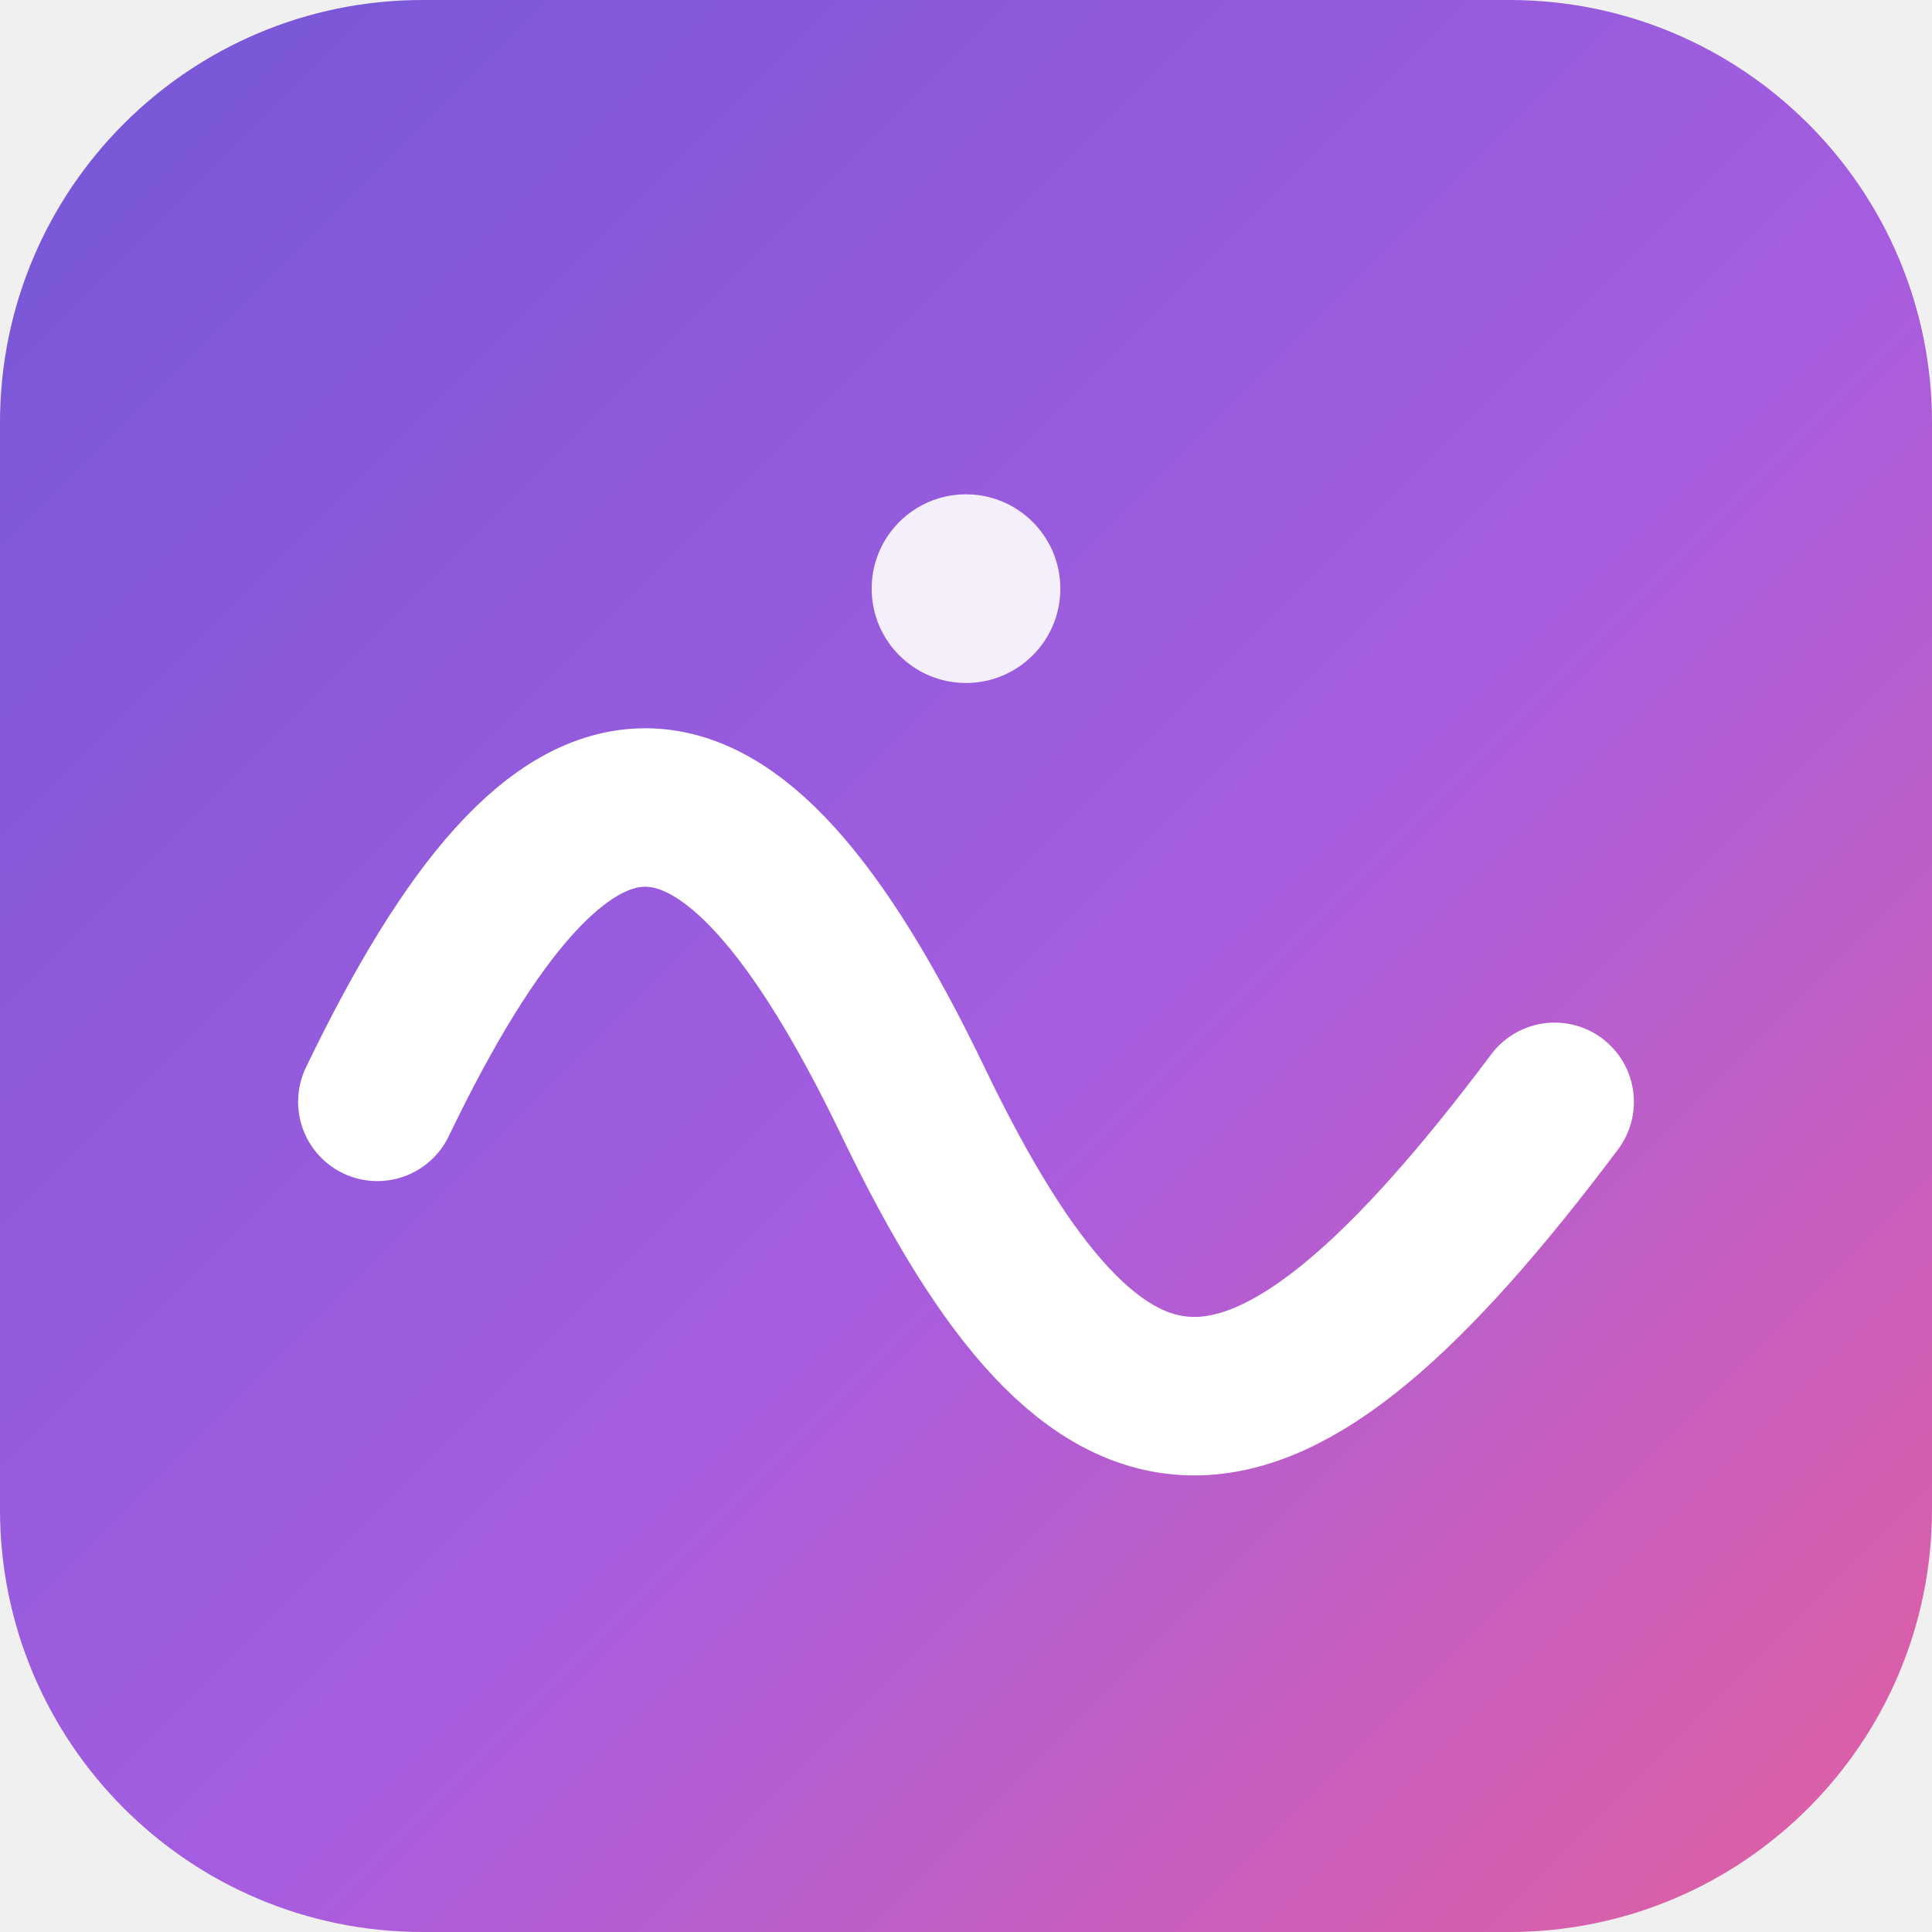
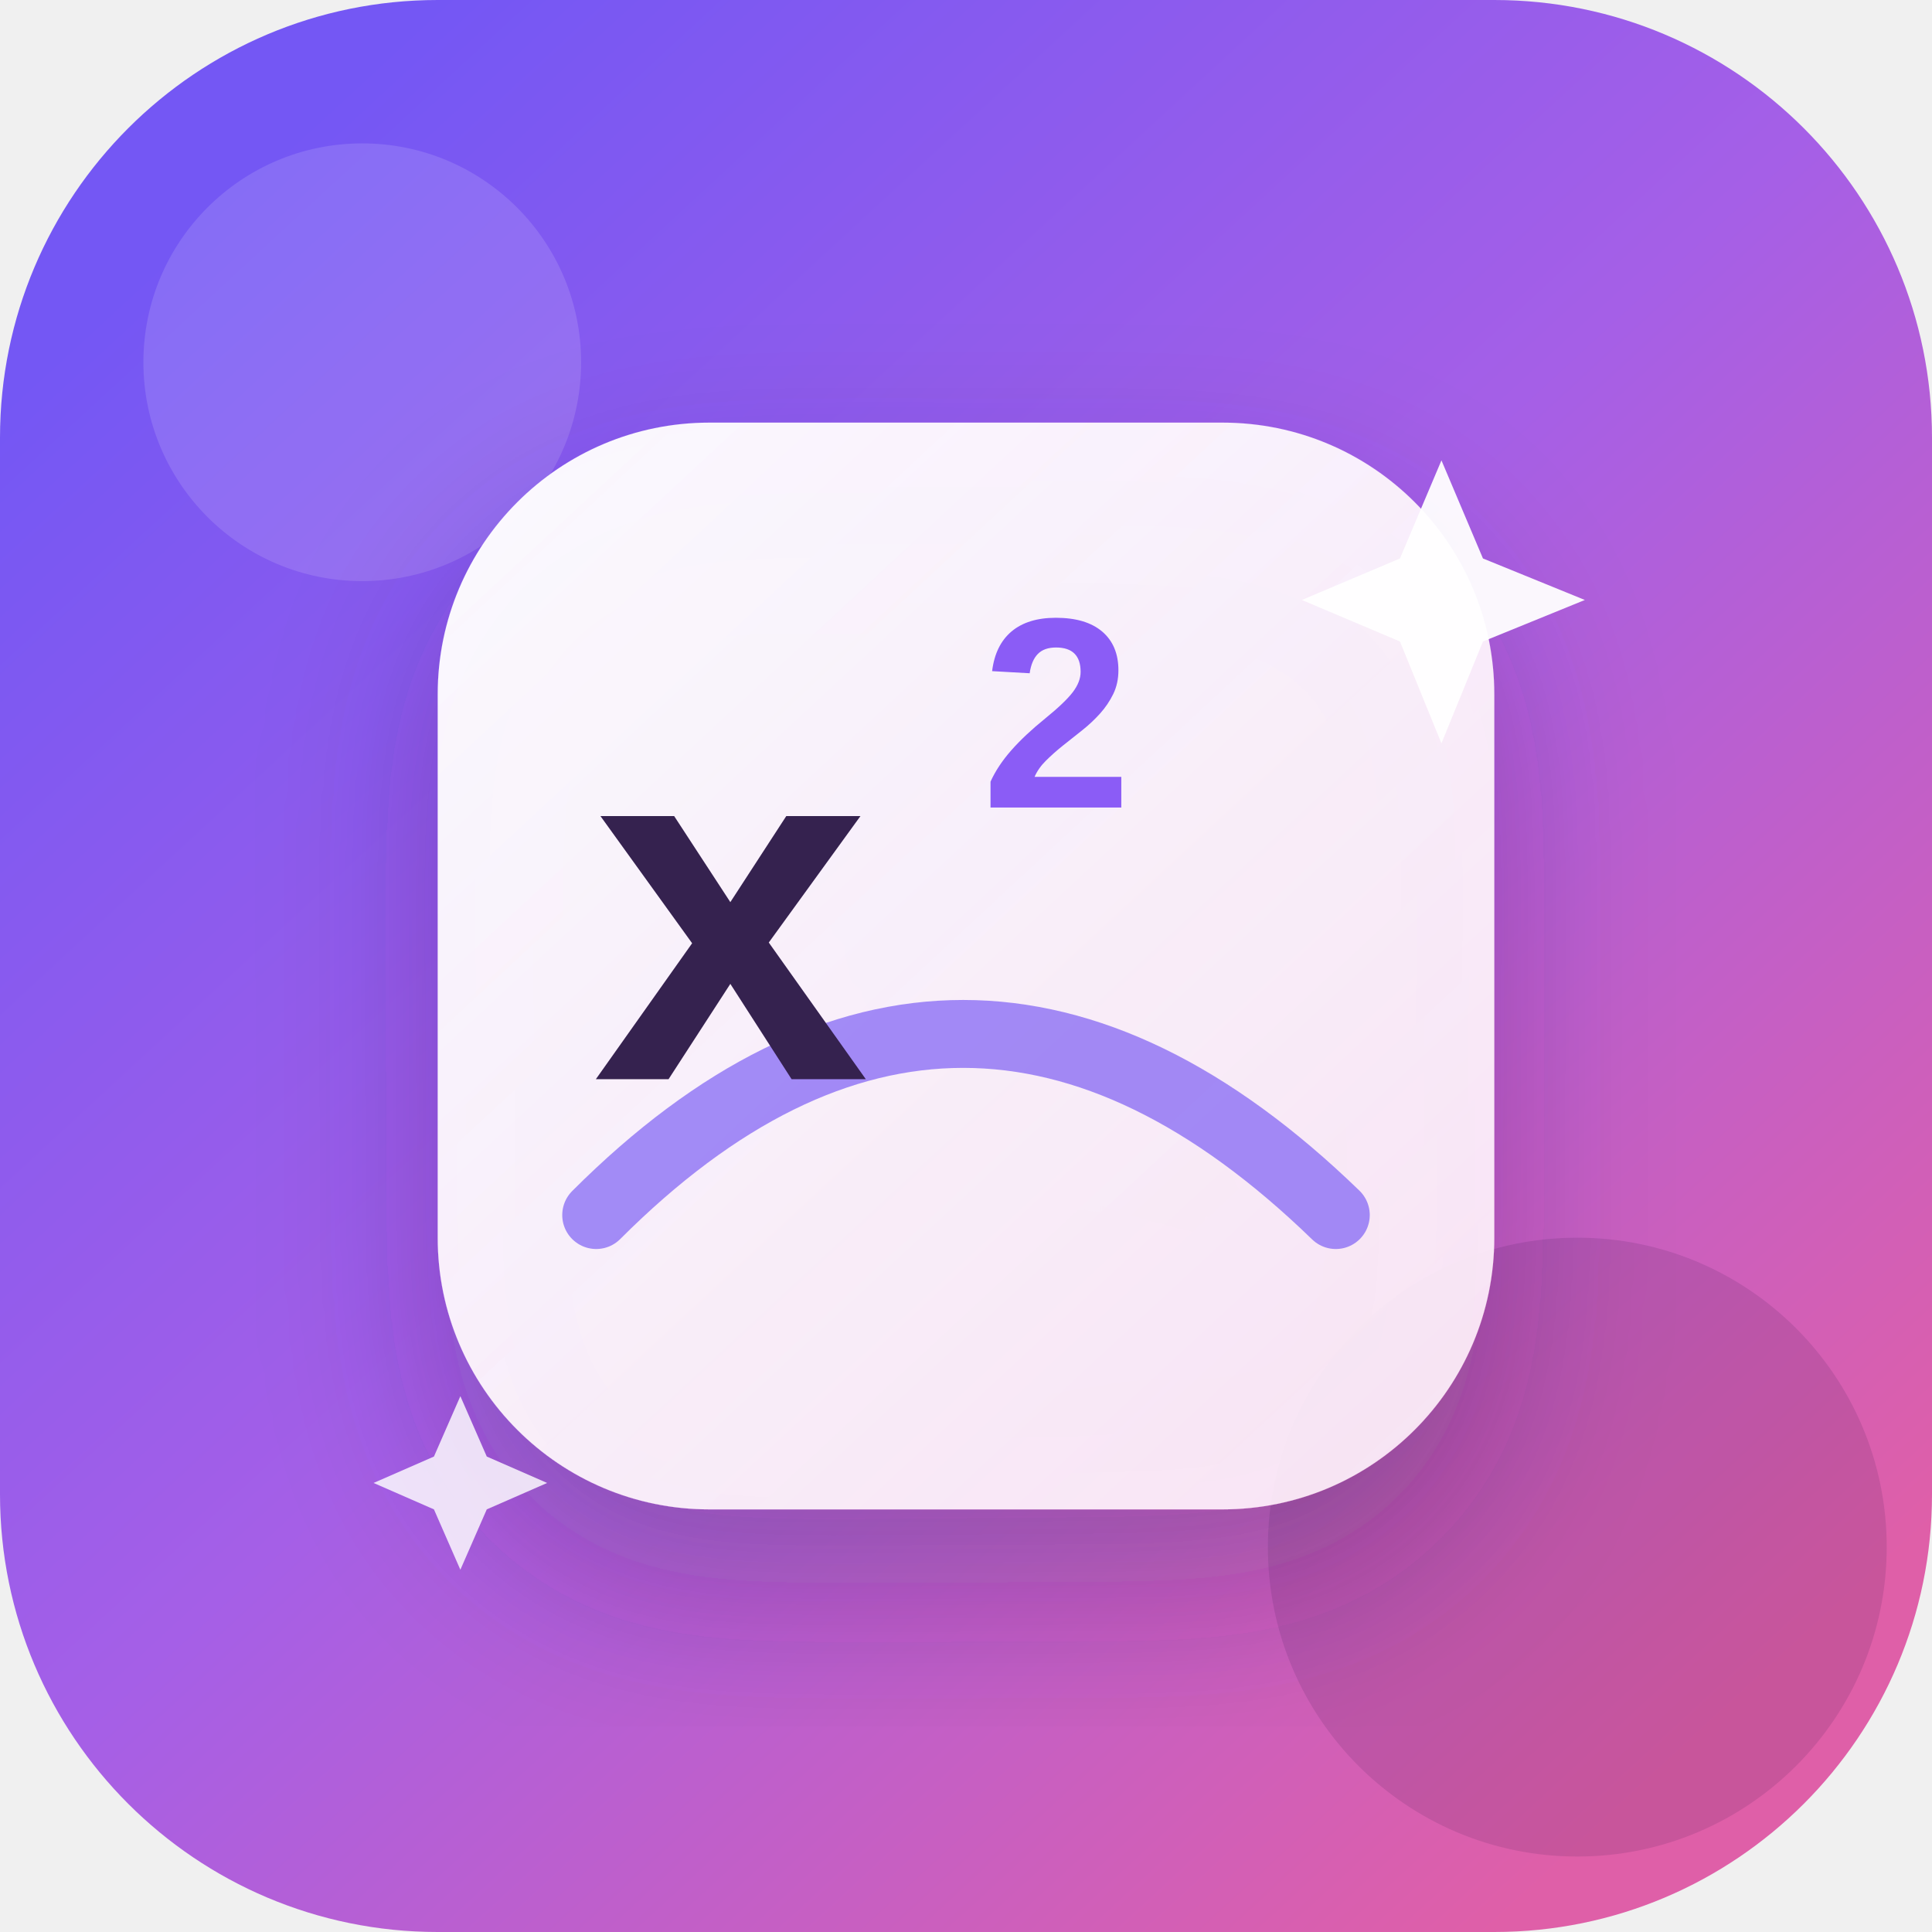
- <svg xmlns="http://www.w3.org/2000/svg" viewBox="0 0 512 512">
+ <svg xmlns="http://www.w3.org/2000/svg" viewBox="0 0 512 512" role="img" aria-label="Honors Algebra 2 Prep logo">
  <defs>
-     <linearGradient id="g" x1="0" y1="0" x2="1" y2="1">
-       <stop stop-color="#7357d6" />
-       <stop offset=".55" stop-color="#a65de0" />
-       <stop offset="1" stop-color="#e45f9f" />
+     <linearGradient id="bg" x1="64" y1="48" x2="448" y2="464" gradientUnits="userSpaceOnUse">
+       <stop stop-color="#7457f4" />
+       <stop offset=".48" stop-color="#a55fe7" />
+       <stop offset="1" stop-color="#df5fa8" />
    </linearGradient>
+     <linearGradient id="card" x1="128" y1="116" x2="388" y2="396" gradientUnits="userSpaceOnUse">
+       <stop stop-color="#ffffff" stop-opacity=".96" />
+       <stop offset="1" stop-color="#fff1fb" stop-opacity=".9" />
+     </linearGradient>
+     <filter id="shadow" x="-20%" y="-20%" width="140%" height="140%">
+       <feDropShadow dx="0" dy="22" stdDeviation="22" flood-color="#35184f" flood-opacity=".28" />
+     </filter>
  </defs>
-   <rect width="512" height="512" rx="112" fill="url(#g)" />
-   <path d="M100 292c50-104 92-104 142 0s92 104 170 0" fill="none" stroke="#fff" stroke-width="42" stroke-linecap="round" />
-   <circle cx="256" cy="156" r="25" fill="#fff" opacity=".9" />
+   <rect width="512" height="512" rx="116" fill="url(#bg)" />
+   <circle cx="96" cy="96" r="58" fill="#fff" opacity=".13" />
+   <circle cx="418" cy="410" r="82" fill="#2c1247" opacity=".13" />
+   <g filter="url(#shadow)">
+     <rect x="116" y="112" width="280" height="288" rx="72" fill="url(#card)" />
+     <path d="M158 322c64-64 130-64 196 0" fill="none" stroke="#7b5df4" stroke-width="18" stroke-linecap="round" opacity=".68" />
+     <text x="157" y="286" fill="#35204f" font-family="Manrope, Arial, sans-serif" font-size="132" font-weight="800" letter-spacing="-8">x</text>
+     <text x="260" y="214" fill="#8b5cf6" font-family="Manrope, Arial, sans-serif" font-size="72" font-weight="800">2</text>
+   </g>
+   <path d="M382 122l11 26 27 11-27 11-11 27-11-27-26-11 26-11 11-26z" fill="#fff" opacity=".95" />
+   <path d="M122 370l7 16 16 7-16 7-7 16-7-16-16-7 16-7 7-16z" fill="#fff" opacity=".82" />
</svg>
